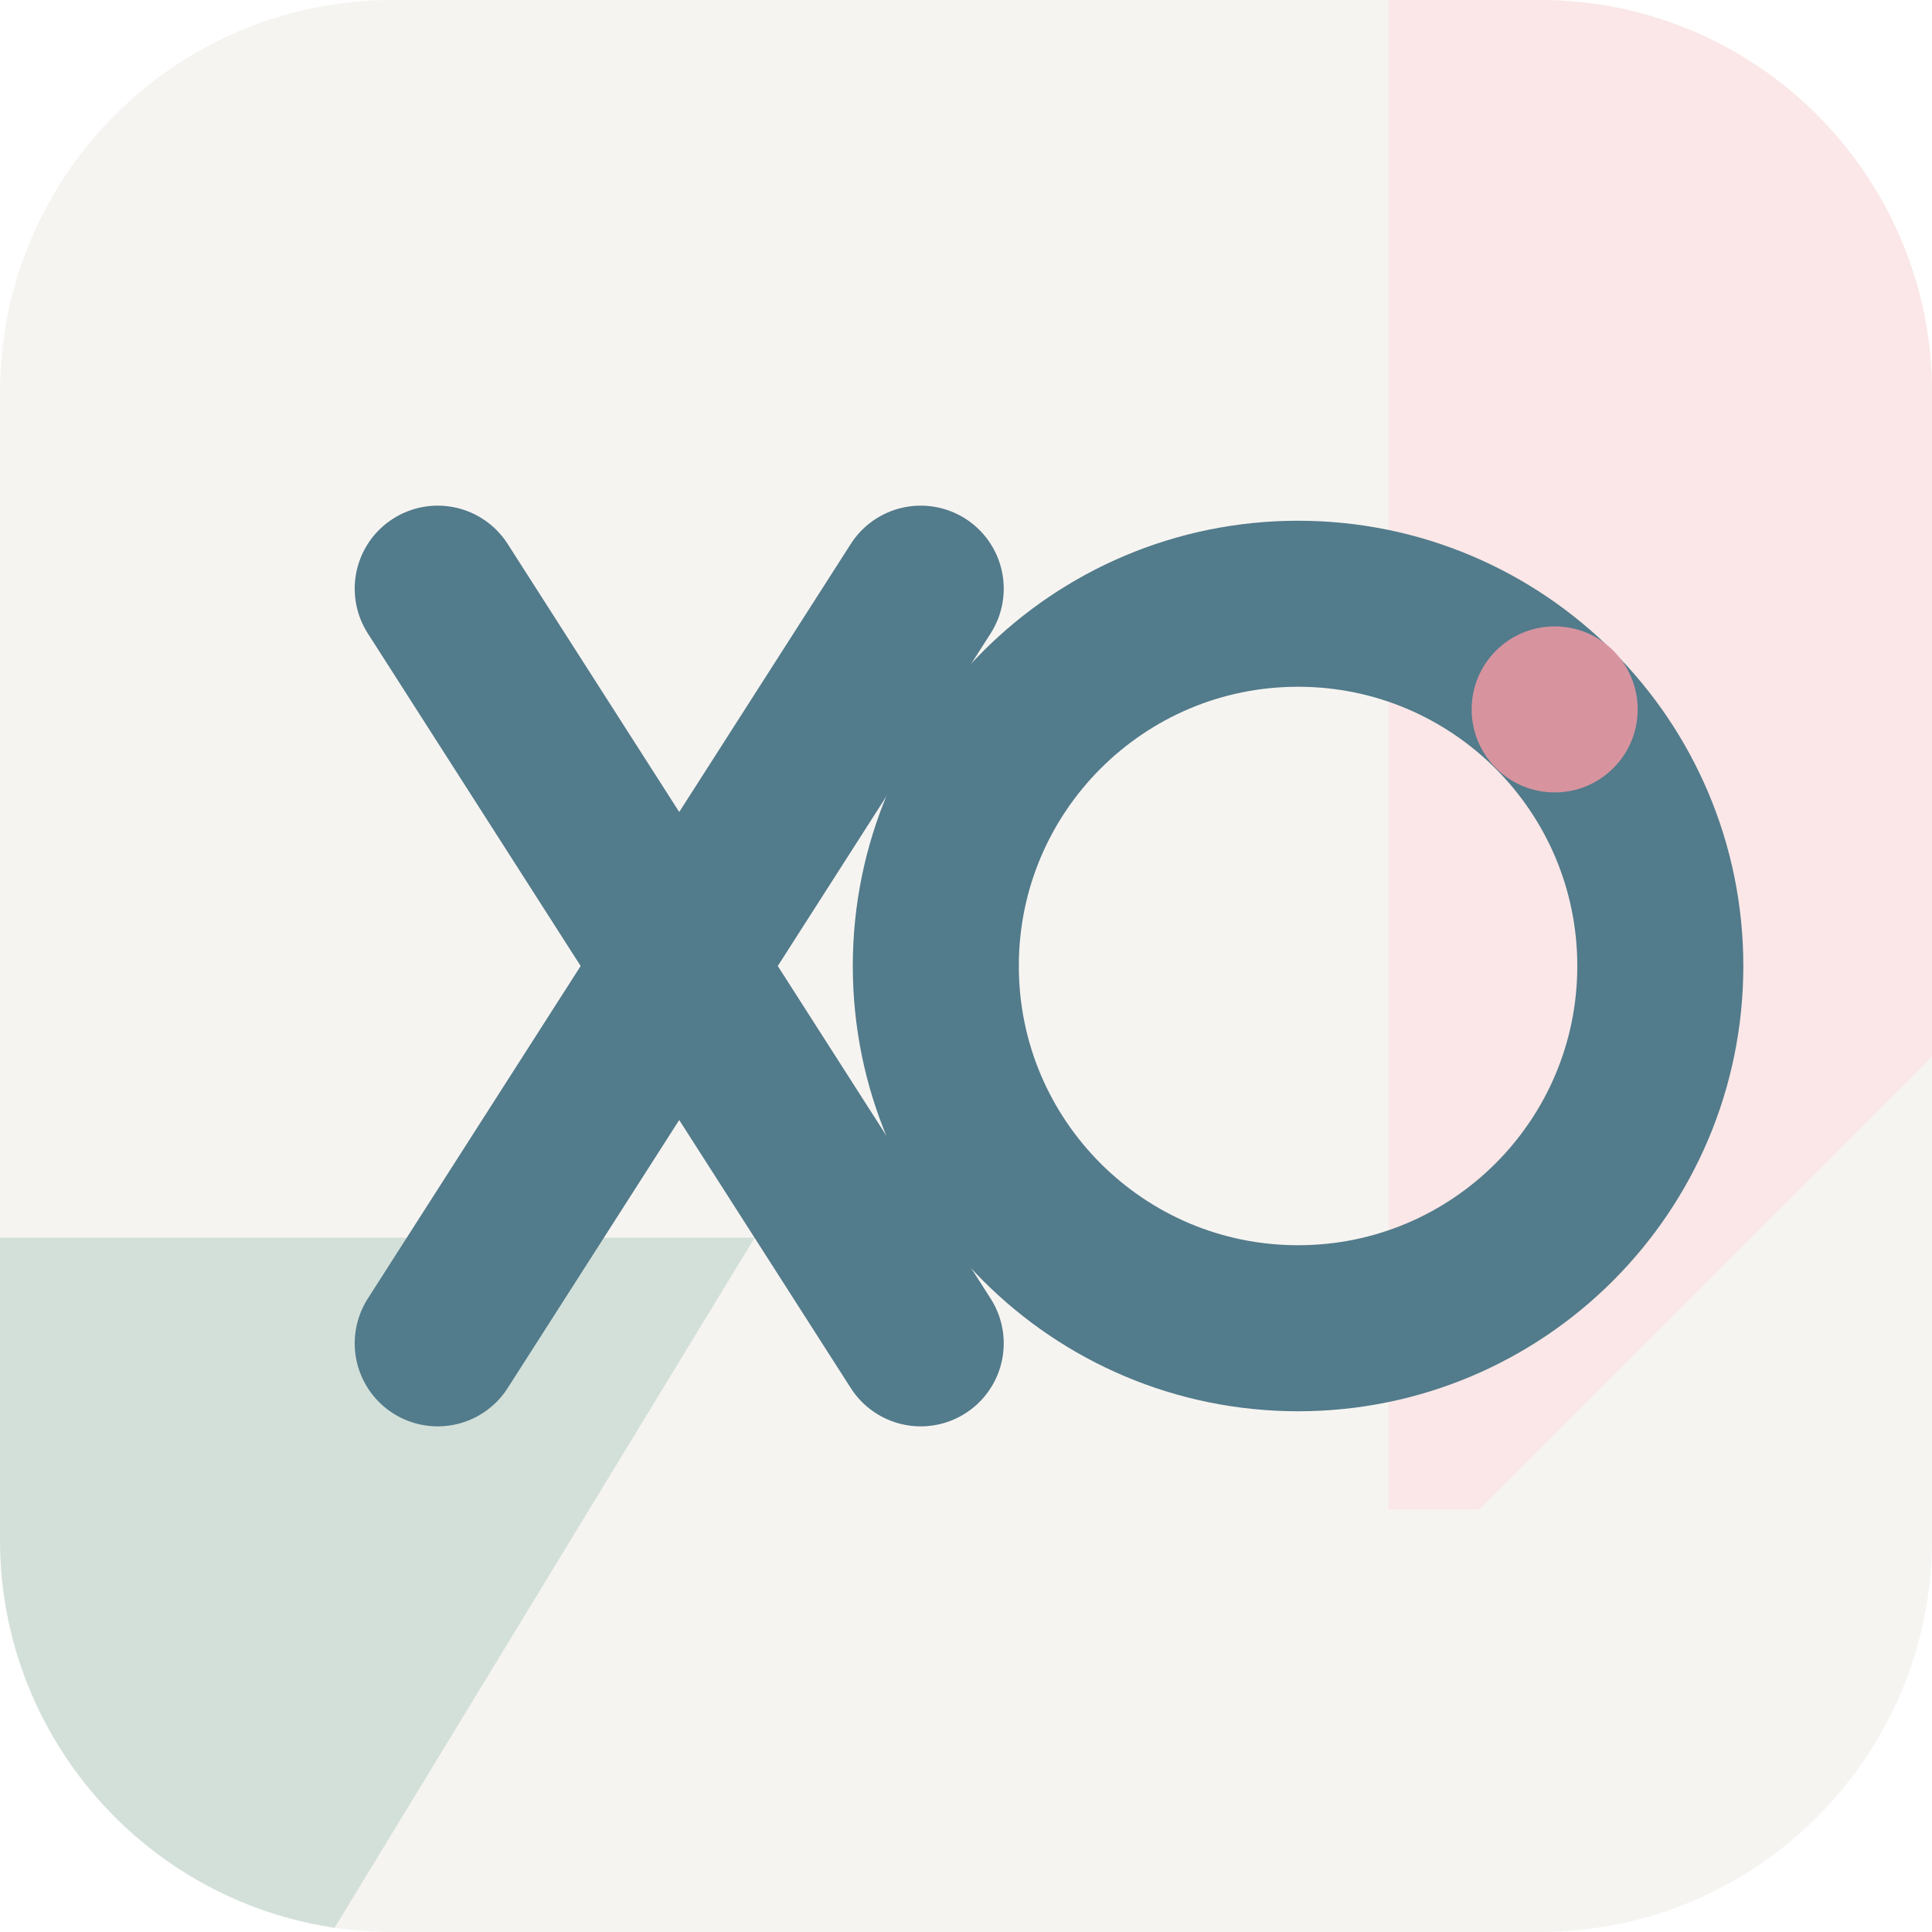
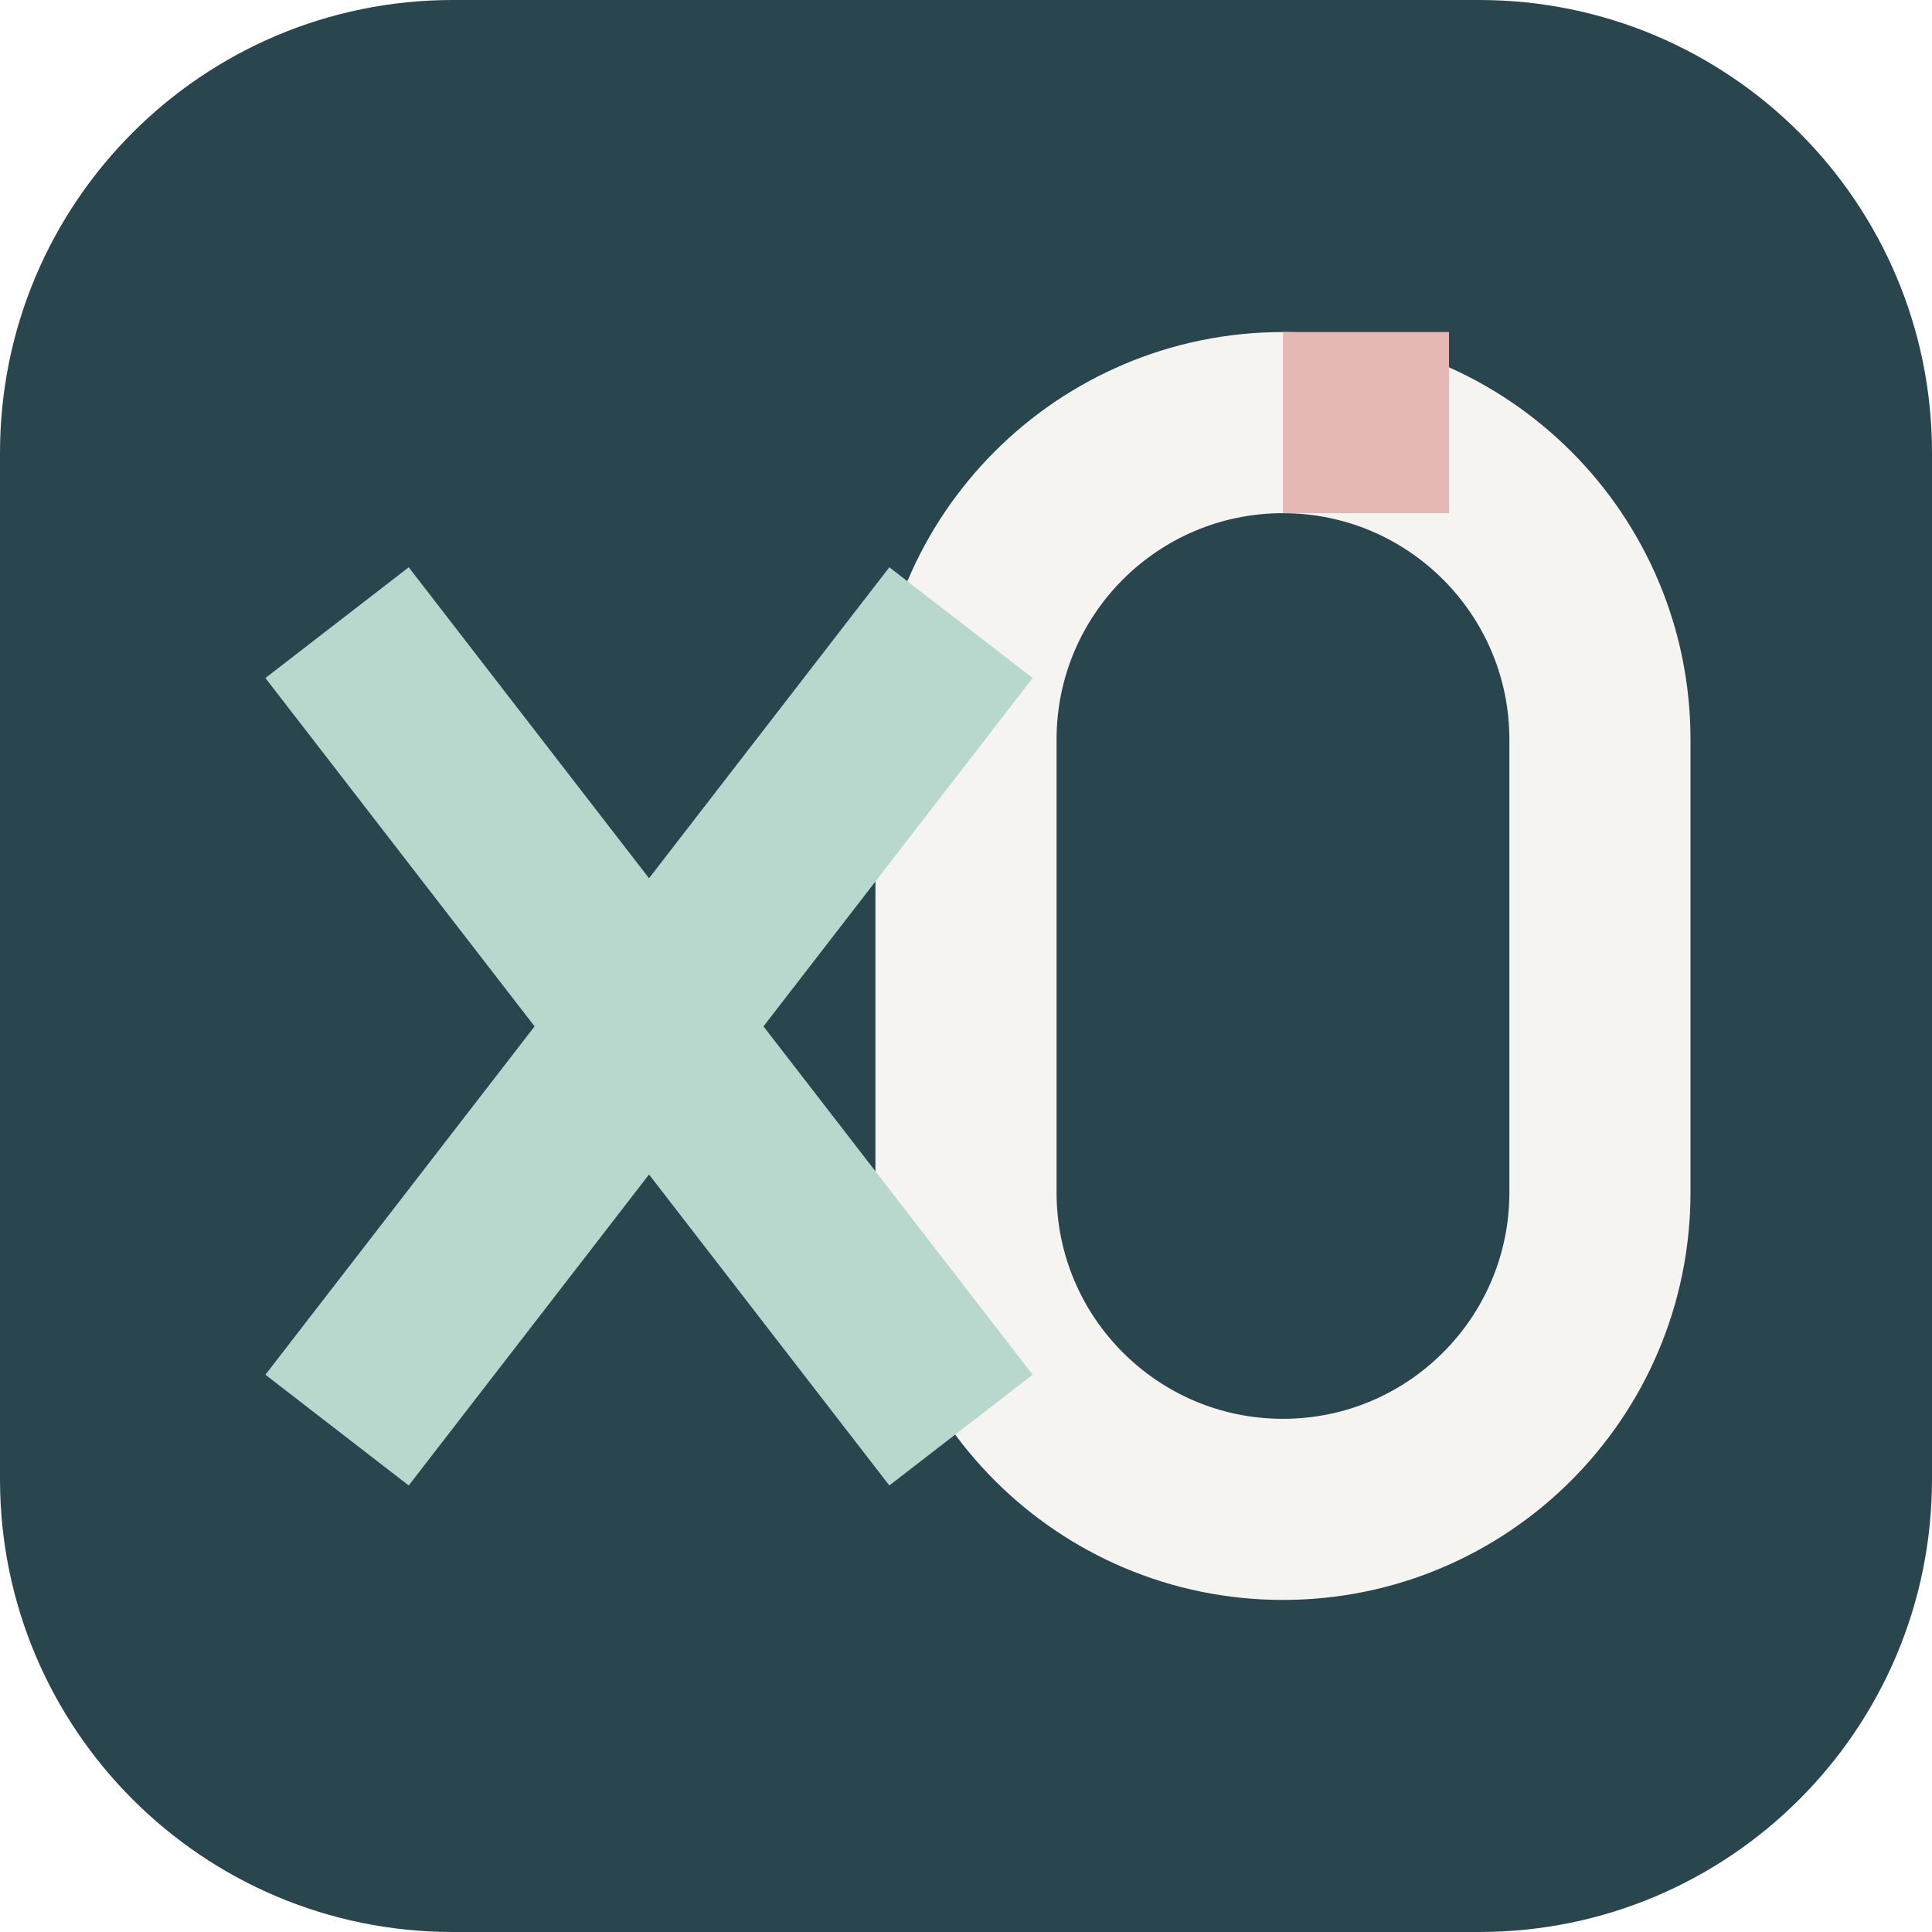
<svg xmlns="http://www.w3.org/2000/svg" viewBox="0 0 64 64" role="img" aria-label="x0raki favicon">
-   <defs>
-     <clipPath id="tile">
-       <rect width="64" height="64" rx="13" />
-     </clipPath>
-   </defs>
-   <g clip-path="url(#tile)">
-     <rect width="64" height="64" fill="#f6f4f1" />
-     <path d="M0 41h25L11 64H0z" fill="#d3e0d9" />
-     <path d="M46 0h18v35L49 50h-3z" fill="#fbe7e7" />
-   </g>
-   <g fill="none" stroke="#527b8b" stroke-width="5.5" stroke-linecap="round">
-     <path d="m14.5 19.5 16 25m0-25-16 25" />
-     <circle cx="43" cy="32" r="12" />
-   </g>
-   <circle cx="51.5" cy="23.5" r="2.75" fill="#d7949f" />
+   <rect width="64" height="64" rx="15" fill="#29454d" />
+   <rect x="32" y="14" width="21" height="36" rx="10.5" fill="none" stroke="#f6f4f1" stroke-width="6" />
+   <path d="m13 23 17 22m0-22L13 45" fill="none" stroke="#b8d8cd" stroke-width="6" stroke-linecap="square" />
+   <path d="M42.5 11H48v6h-5.5z" fill="#e5b8b6" />
</svg>
